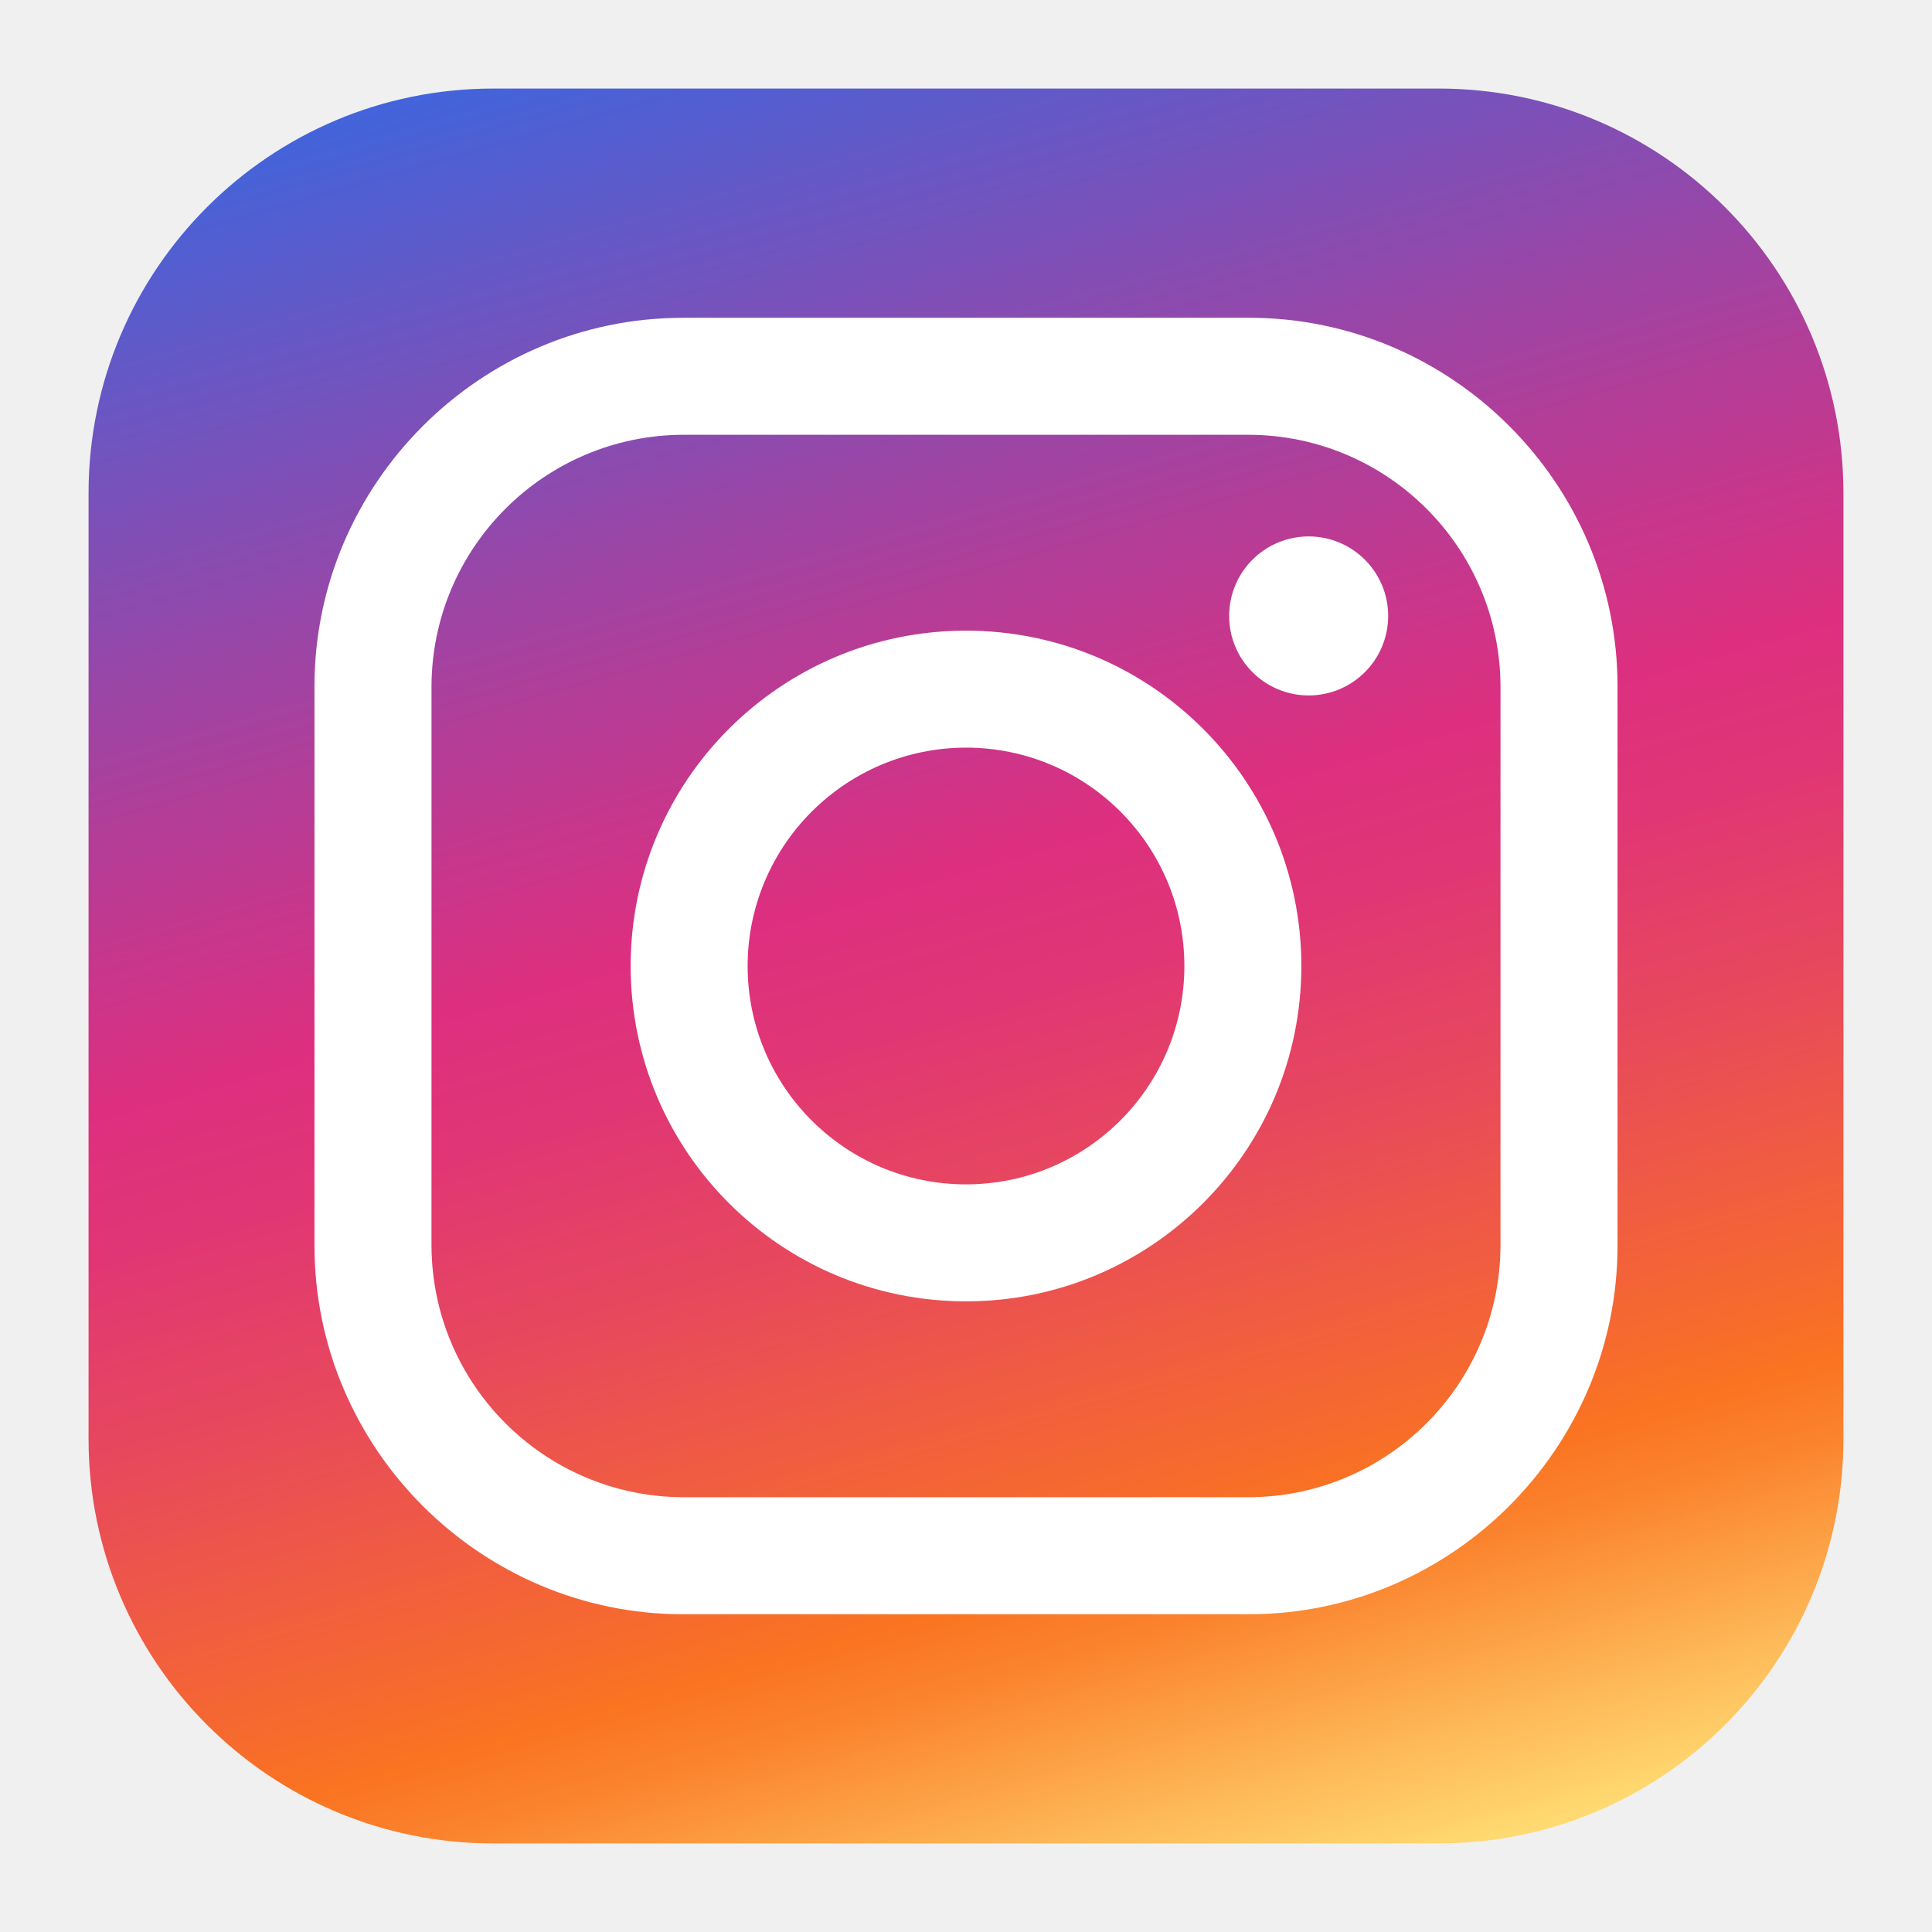
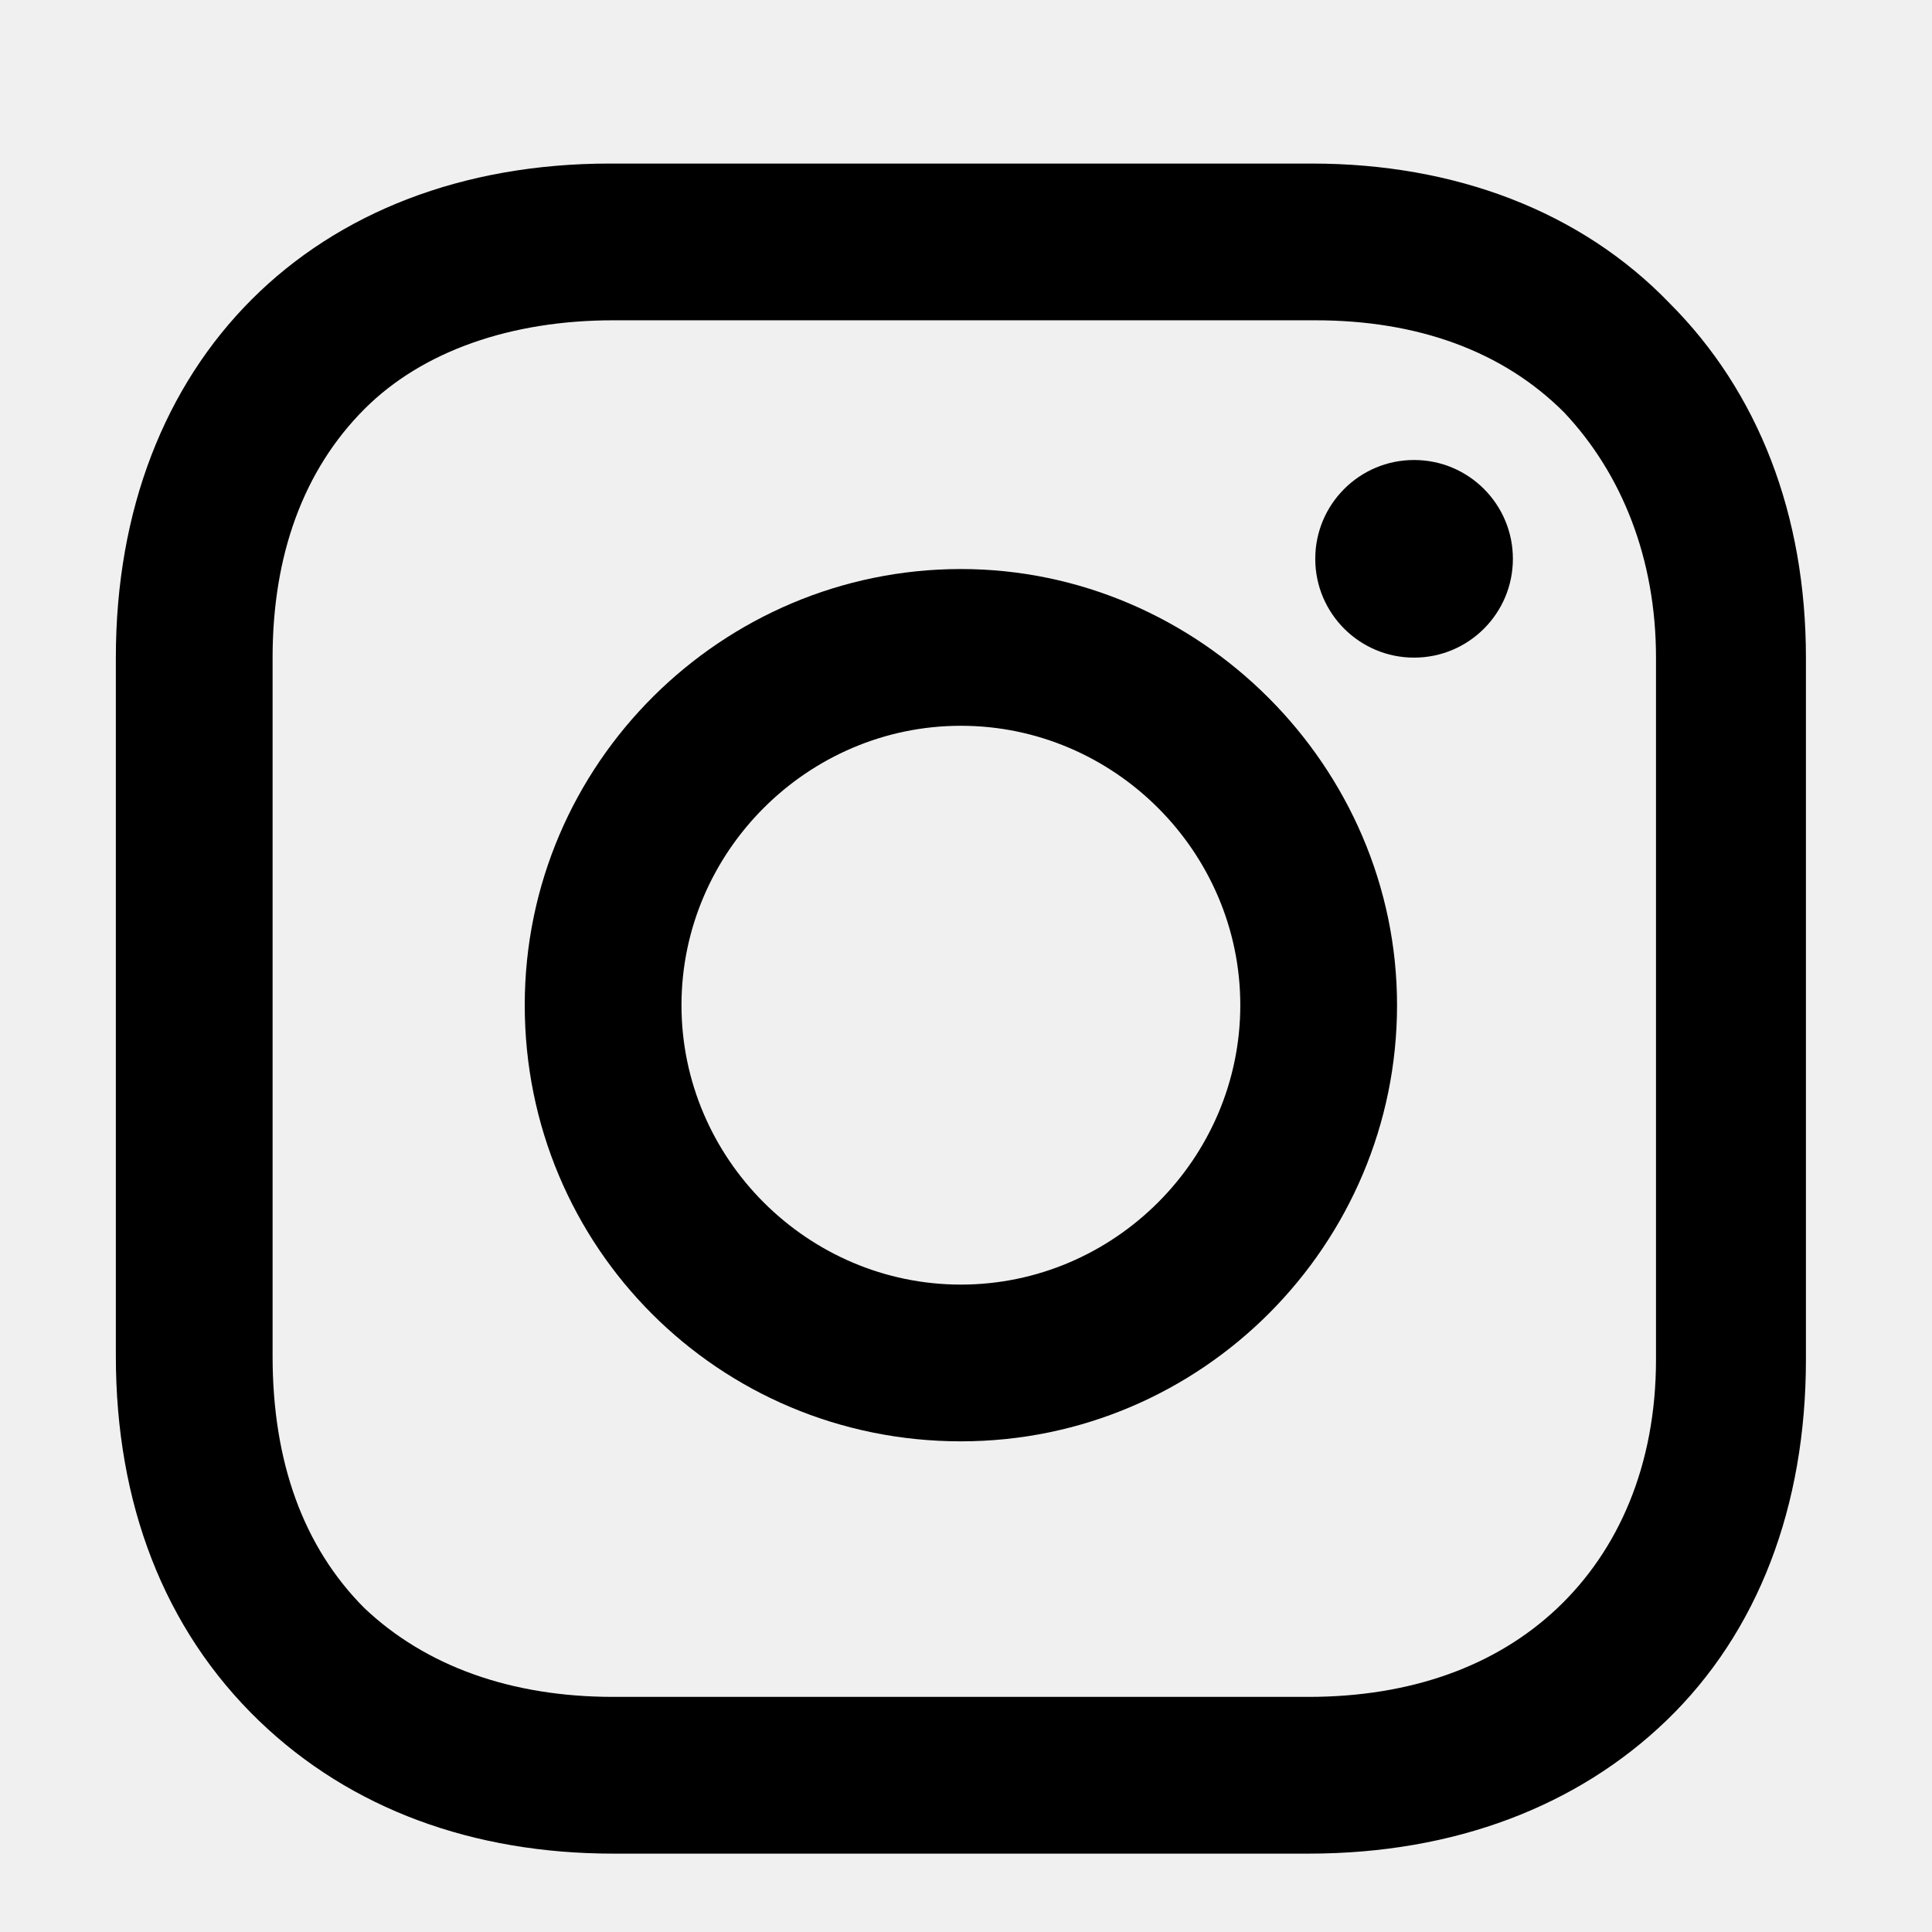
- <svg xmlns="http://www.w3.org/2000/svg" id="Apple" viewBox="0 0 512 512">
-   <defs>
-     <style>.cls-1{fill:url(#Nepojmenovaný_přechod_27);}.cls-2{fill:#fff;}</style>
-     <linearGradient gradientUnits="userSpaceOnUse" id="Nepojmenovaný_přechod_27" x1="328.27" x2="183.73" y1="508.05" y2="3.95">
-       <stop offset="0" stop-color="#ffdb73" />
-       <stop offset="0.08" stop-color="#fdad4e" />
-       <stop offset="0.15" stop-color="#fb832e" />
-       <stop offset="0.19" stop-color="#fa7321" />
-       <stop offset="0.23" stop-color="#f6692f" />
-       <stop offset="0.37" stop-color="#e84a5a" />
-       <stop offset="0.48" stop-color="#e03675" />
-       <stop offset="0.55" stop-color="#dd2f7f" />
-       <stop offset="0.68" stop-color="#b43d97" />
-       <stop offset="0.97" stop-color="#4d60d4" />
-       <stop offset="1" stop-color="#4264db" />
-     </linearGradient>
-   </defs>
-   <rect class="cls-1" height="465.06" rx="107.23" ry="107.23" width="465.06" x="23.47" y="23.47" />
-   <path class="cls-2" d="M331,115.22a66.92,66.92,0,0,1,66.65,66.65V330.13A66.92,66.92,0,0,1,331,396.78H181a66.92,66.92,0,0,1-66.65-66.65V181.87A66.92,66.92,0,0,1,181,115.22H331m0-31H181c-53.71,0-97.66,44-97.66,97.66V330.13c0,53.71,44,97.66,97.66,97.66H331c53.71,0,97.66-44,97.66-97.66V181.87c0-53.71-43.95-97.66-97.66-97.66Z" />
-   <path class="cls-2" d="M256,198.13A57.87,57.87,0,1,1,198.13,256,57.94,57.94,0,0,1,256,198.13m0-31A88.87,88.87,0,1,0,344.87,256,88.87,88.87,0,0,0,256,167.13Z" />
-   <circle class="cls-2" cx="346.81" cy="163.23" r="21.07" />
+ <svg xmlns="http://www.w3.org/2000/svg" version="1.1" id="Layer_1" x="0px" y="0px" viewBox="0 0 56.7 56.7" enable-background="new 0 0 56.7 56.7" xml:space="preserve">
+   <g>
+     <path d="M28.2,16.7c-7,0-12.8,5.7-12.8,12.8s5.7,12.8,12.8,12.8S41,36.5,41,29.5S35.2,16.7,28.2,16.7z M28.2,37.7   c-4.5,0-8.2-3.7-8.2-8.2s3.7-8.2,8.2-8.2s8.2,3.7,8.2,8.2S32.7,37.7,28.2,37.7z" />
+     <circle cx="41.5" cy="16.4" r="2.9" />
+     <path d="M49,8.9c-2.6-2.7-6.3-4.1-10.5-4.1H17.9c-8.7,0-14.5,5.8-14.5,14.5v20.5c0,4.3,1.4,8,4.2,10.7c2.7,2.6,6.3,3.9,10.4,3.9   h20.4c4.3,0,7.9-1.4,10.5-3.9c2.7-2.6,4.1-6.3,4.1-10.6V19.3C53,15.1,51.6,11.5,49,8.9z M48.6,39.9c0,3.1-1.1,5.6-2.9,7.3   s-4.3,2.6-7.3,2.6H18c-3,0-5.5-0.9-7.3-2.6C8.9,45.4,8,42.9,8,39.8V19.3c0-3,0.9-5.5,2.7-7.3c1.7-1.7,4.3-2.6,7.3-2.6h20.6   c3,0,5.5,0.9,7.3,2.7c1.7,1.8,2.7,4.3,2.7,7.2V39.9L48.6,39.9z" />
+   </g>
</svg>
